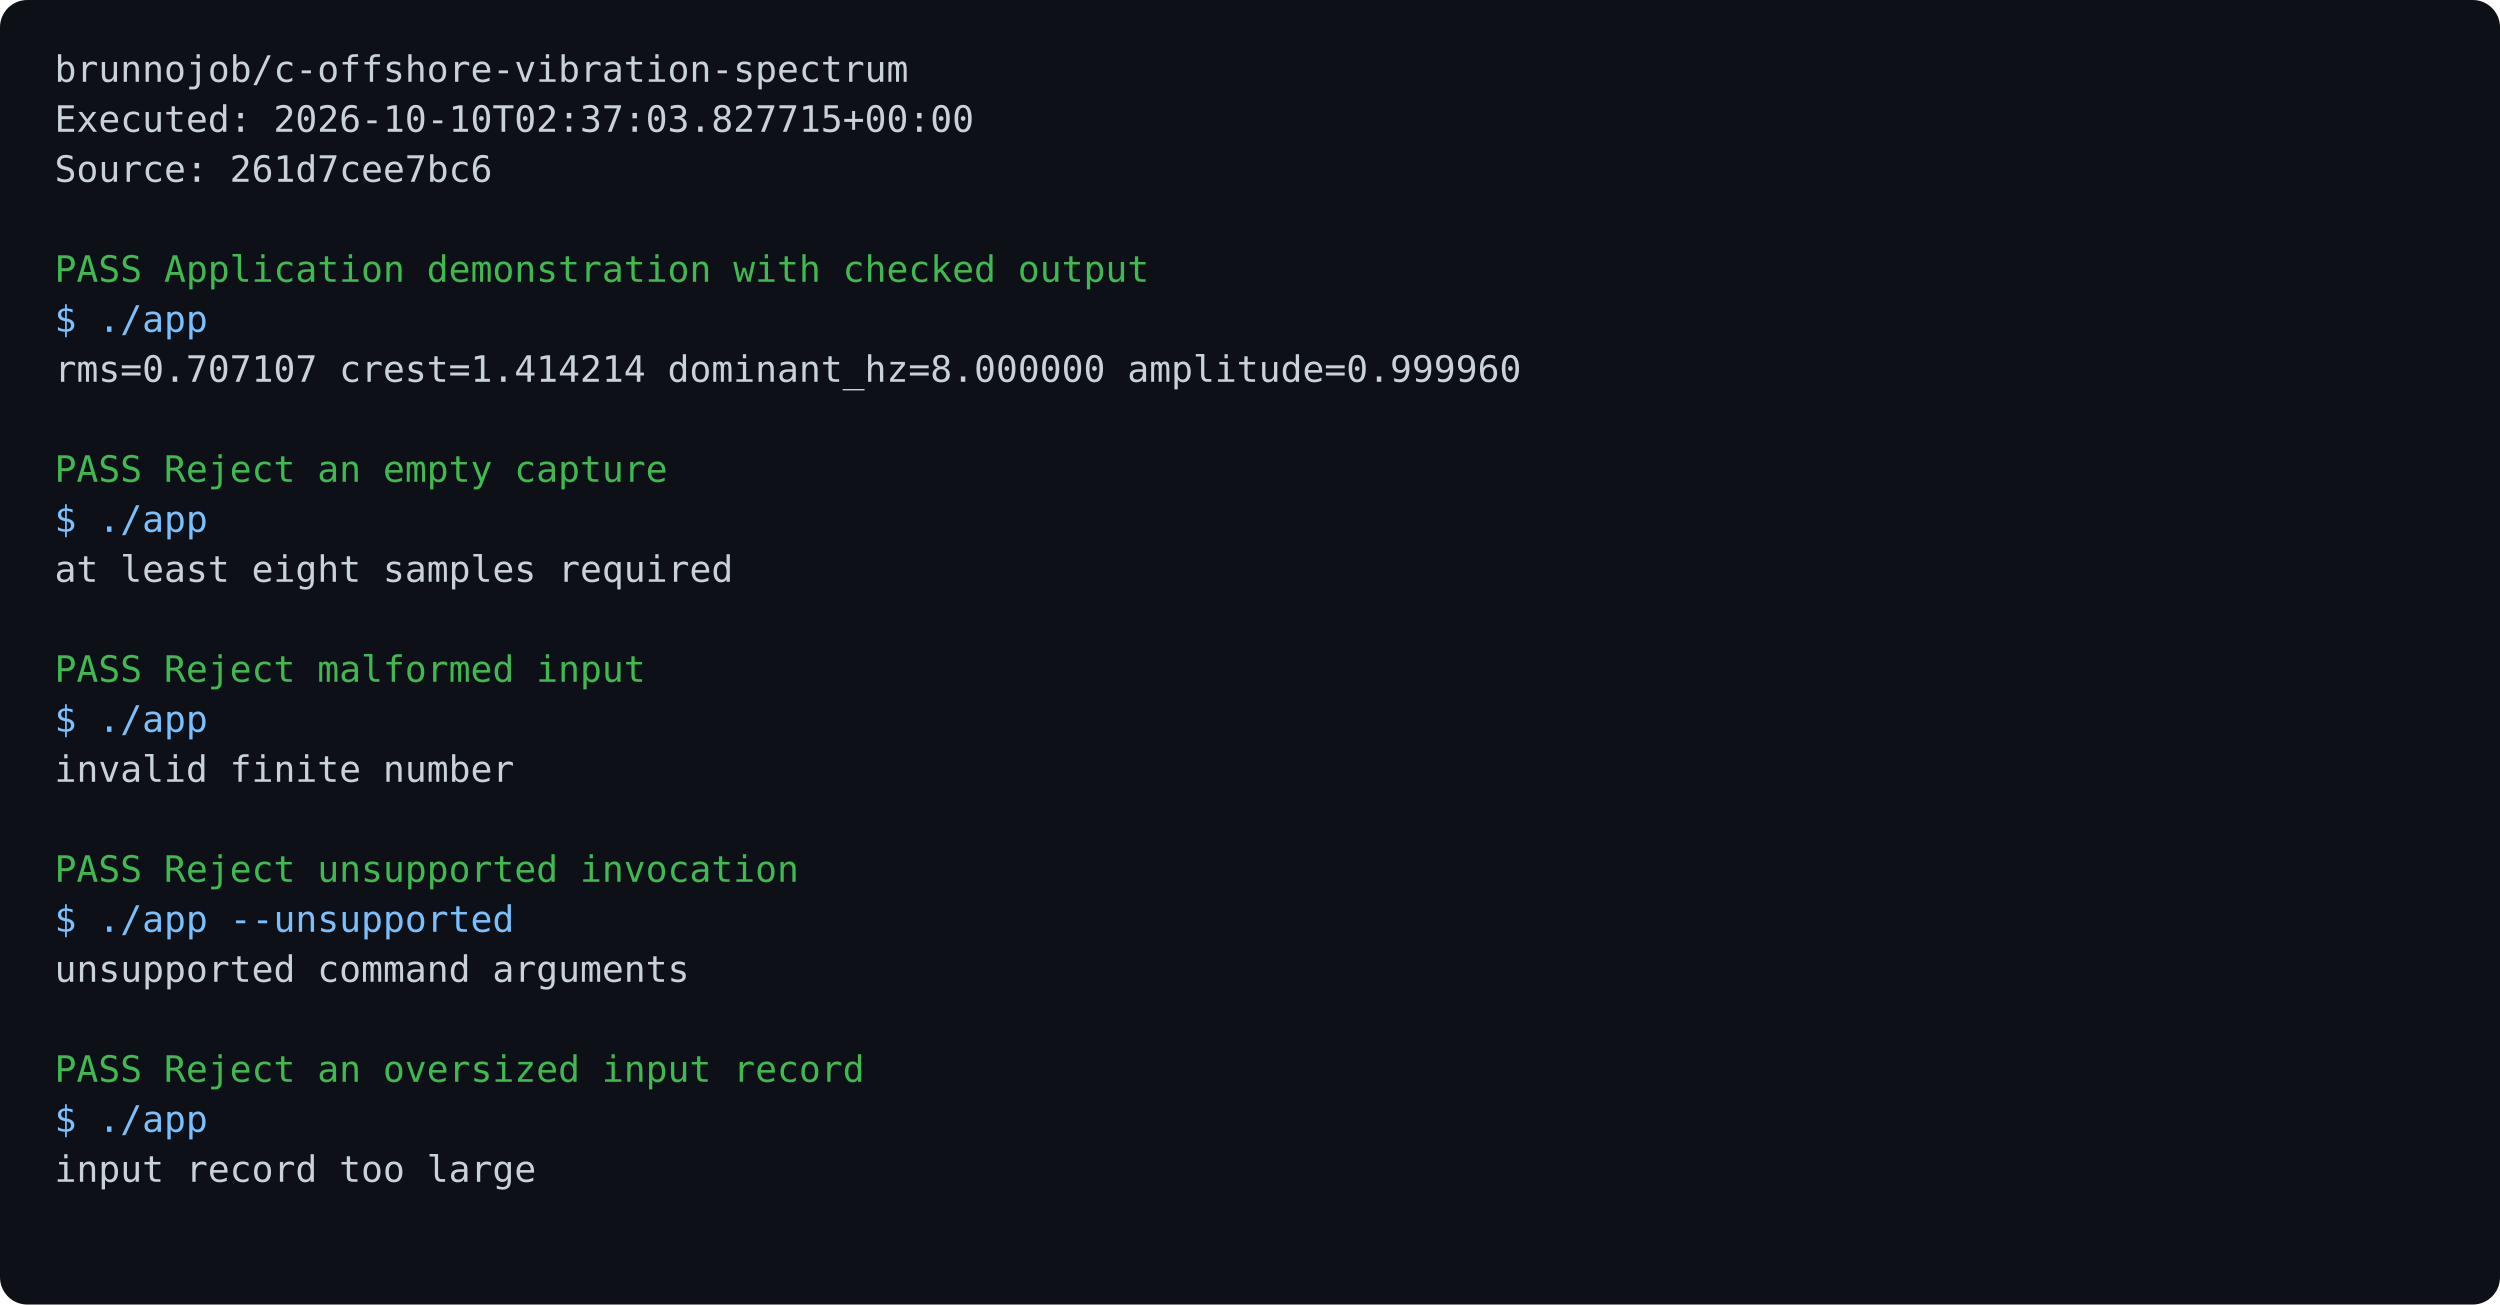
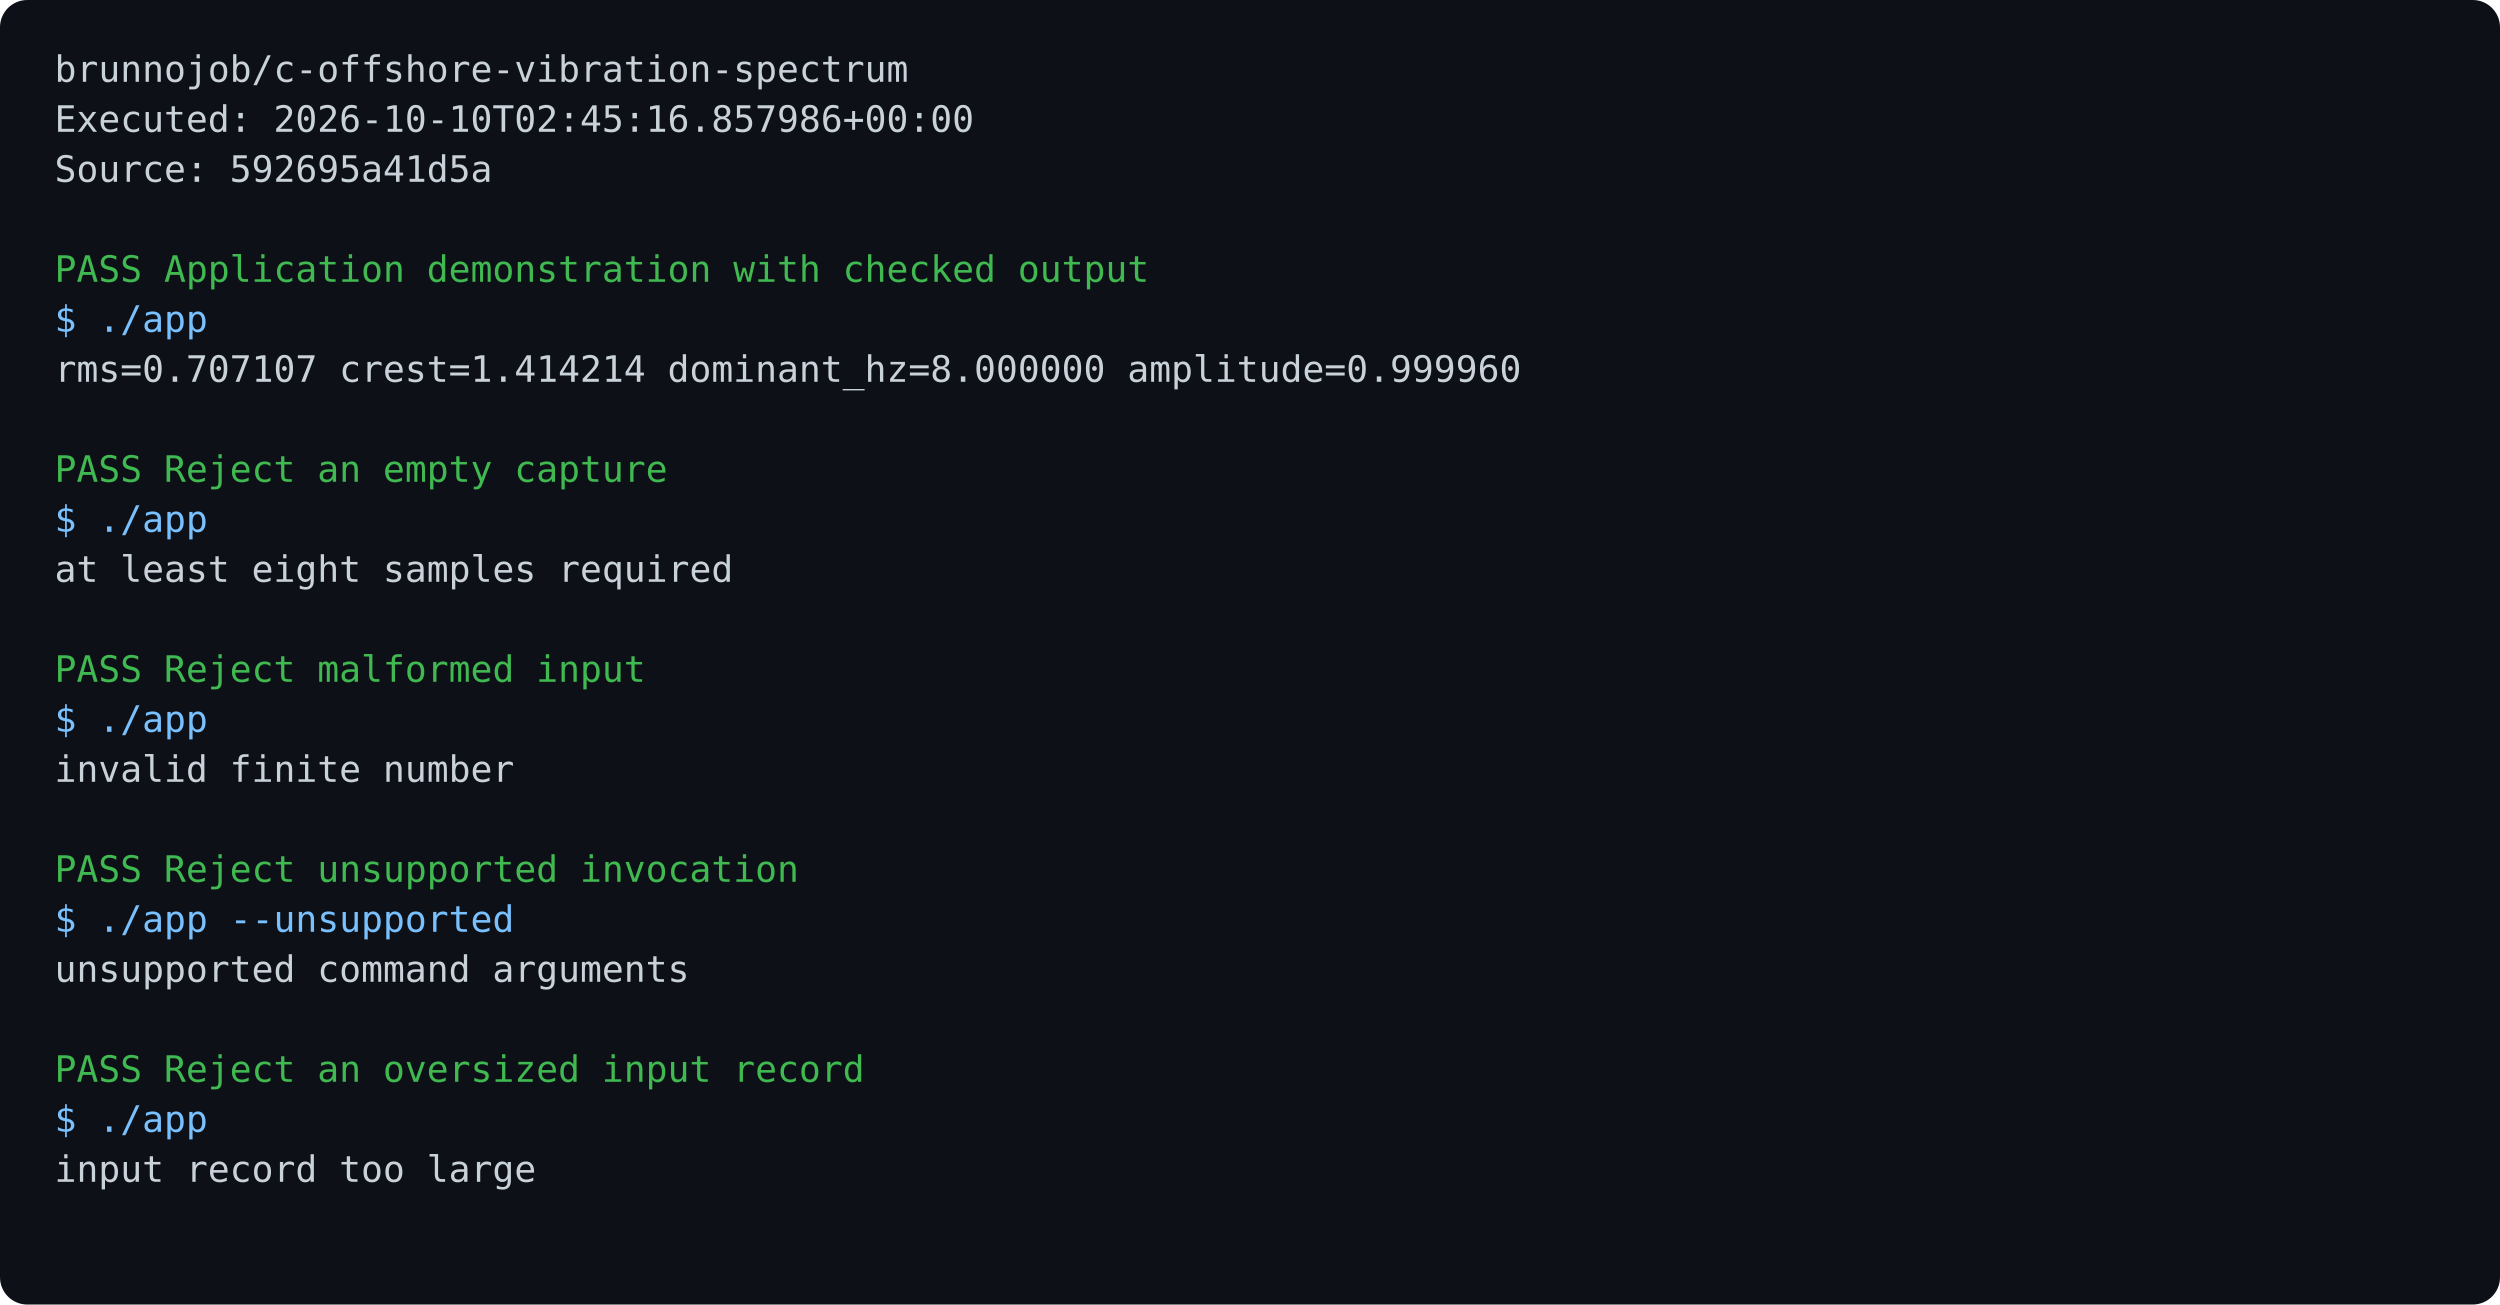
<svg xmlns="http://www.w3.org/2000/svg" width="1100" height="574" viewBox="0 0 1100 574">
  <rect width="1100" height="574" rx="12" fill="#0d1117" />
  <g font-family="monospace" font-size="16">
    <text x="24" y="36" fill="#c9d1d9">brunnojob/c-offshore-vibration-spectrum</text>
-     <text x="24" y="58" fill="#c9d1d9">Executed: 2026-10-10T02:37:03.827715+00:00</text>
-     <text x="24" y="80" fill="#c9d1d9">Source: 261d7cee7bc6</text>
+     <text x="24" y="58" fill="#c9d1d9">Executed: 2026-10-10T02:45:16.857986+00:00</text>
+     <text x="24" y="80" fill="#c9d1d9">Source: 592695a41d5a</text>
    <text x="24" y="102" fill="#c9d1d9" />
    <text x="24" y="124" fill="#3fb950">PASS Application demonstration with checked output</text>
    <text x="24" y="146" fill="#79c0ff">$ ./app</text>
    <text x="24" y="168" fill="#c9d1d9">rms=0.707107 crest=1.414214 dominant_hz=8.000000 amplitude=0.999960</text>
    <text x="24" y="190" fill="#c9d1d9" />
    <text x="24" y="212" fill="#3fb950">PASS Reject an empty capture</text>
    <text x="24" y="234" fill="#79c0ff">$ ./app</text>
    <text x="24" y="256" fill="#c9d1d9">at least eight samples required</text>
    <text x="24" y="278" fill="#c9d1d9" />
    <text x="24" y="300" fill="#3fb950">PASS Reject malformed input</text>
    <text x="24" y="322" fill="#79c0ff">$ ./app</text>
    <text x="24" y="344" fill="#c9d1d9">invalid finite number</text>
    <text x="24" y="366" fill="#c9d1d9" />
    <text x="24" y="388" fill="#3fb950">PASS Reject unsupported invocation</text>
    <text x="24" y="410" fill="#79c0ff">$ ./app --unsupported</text>
    <text x="24" y="432" fill="#c9d1d9">unsupported command arguments</text>
    <text x="24" y="454" fill="#c9d1d9" />
    <text x="24" y="476" fill="#3fb950">PASS Reject an oversized input record</text>
    <text x="24" y="498" fill="#79c0ff">$ ./app</text>
    <text x="24" y="520" fill="#c9d1d9">input record too large</text>
  </g>
</svg>
